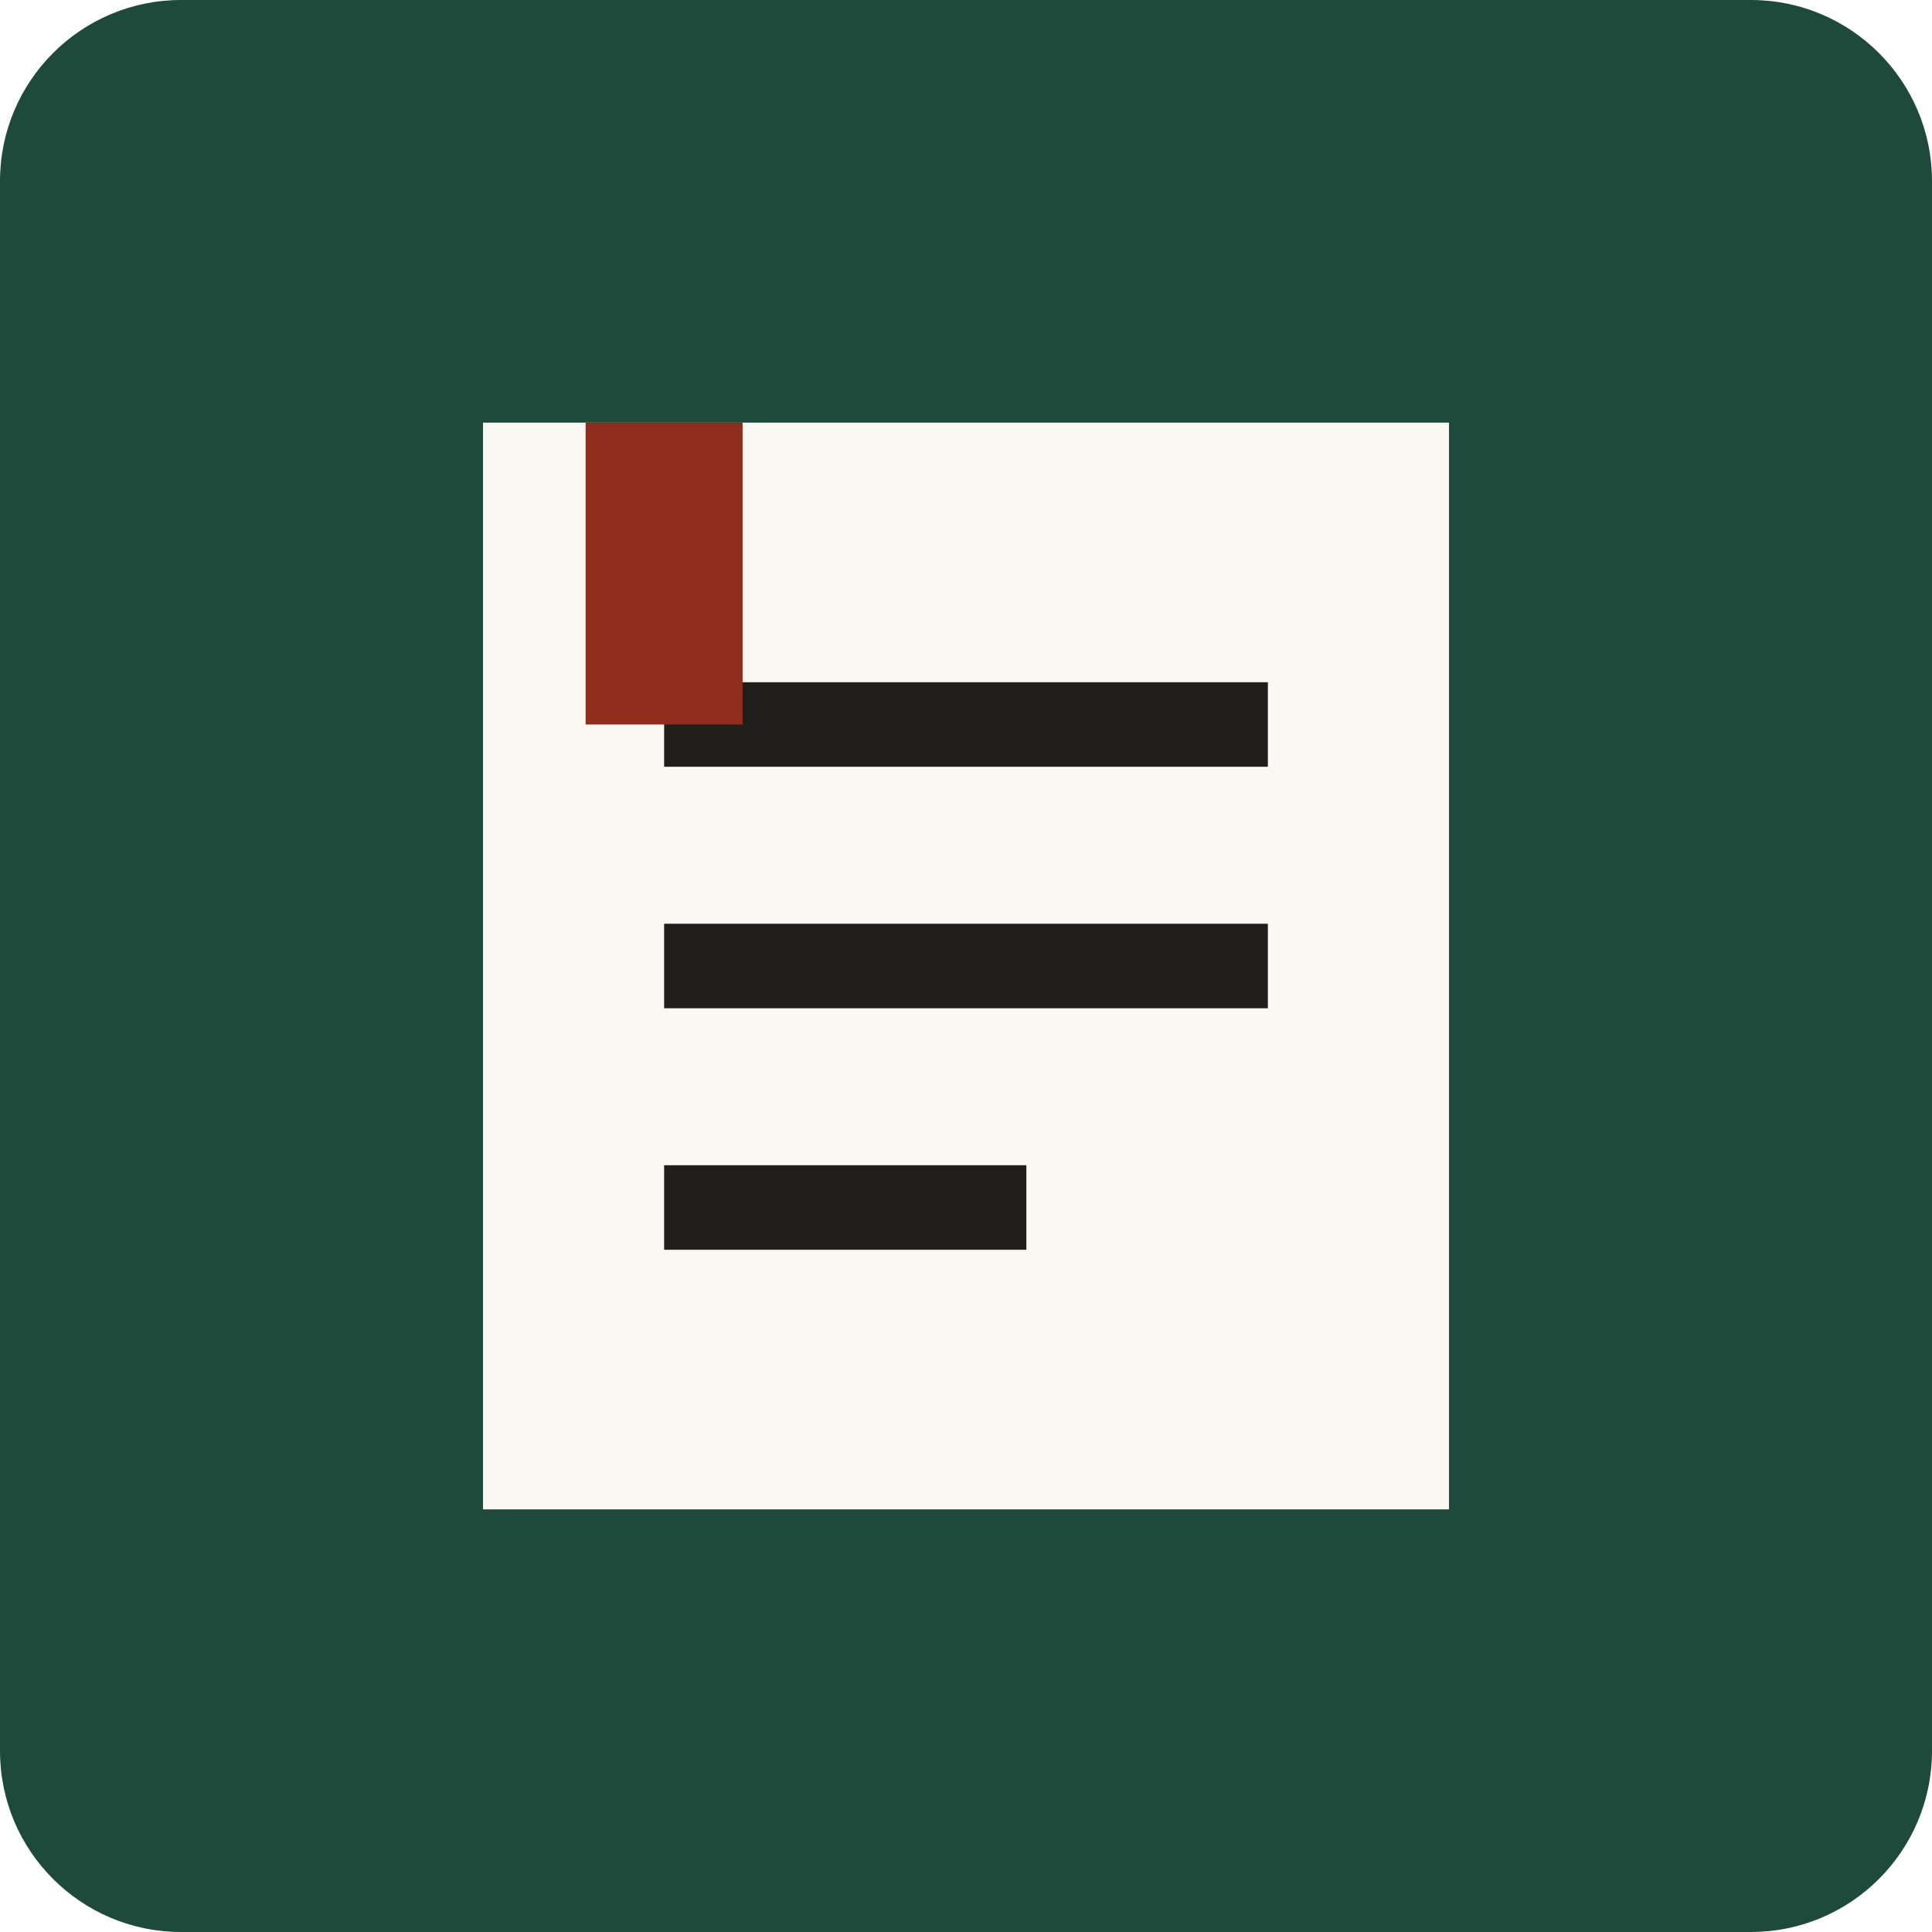
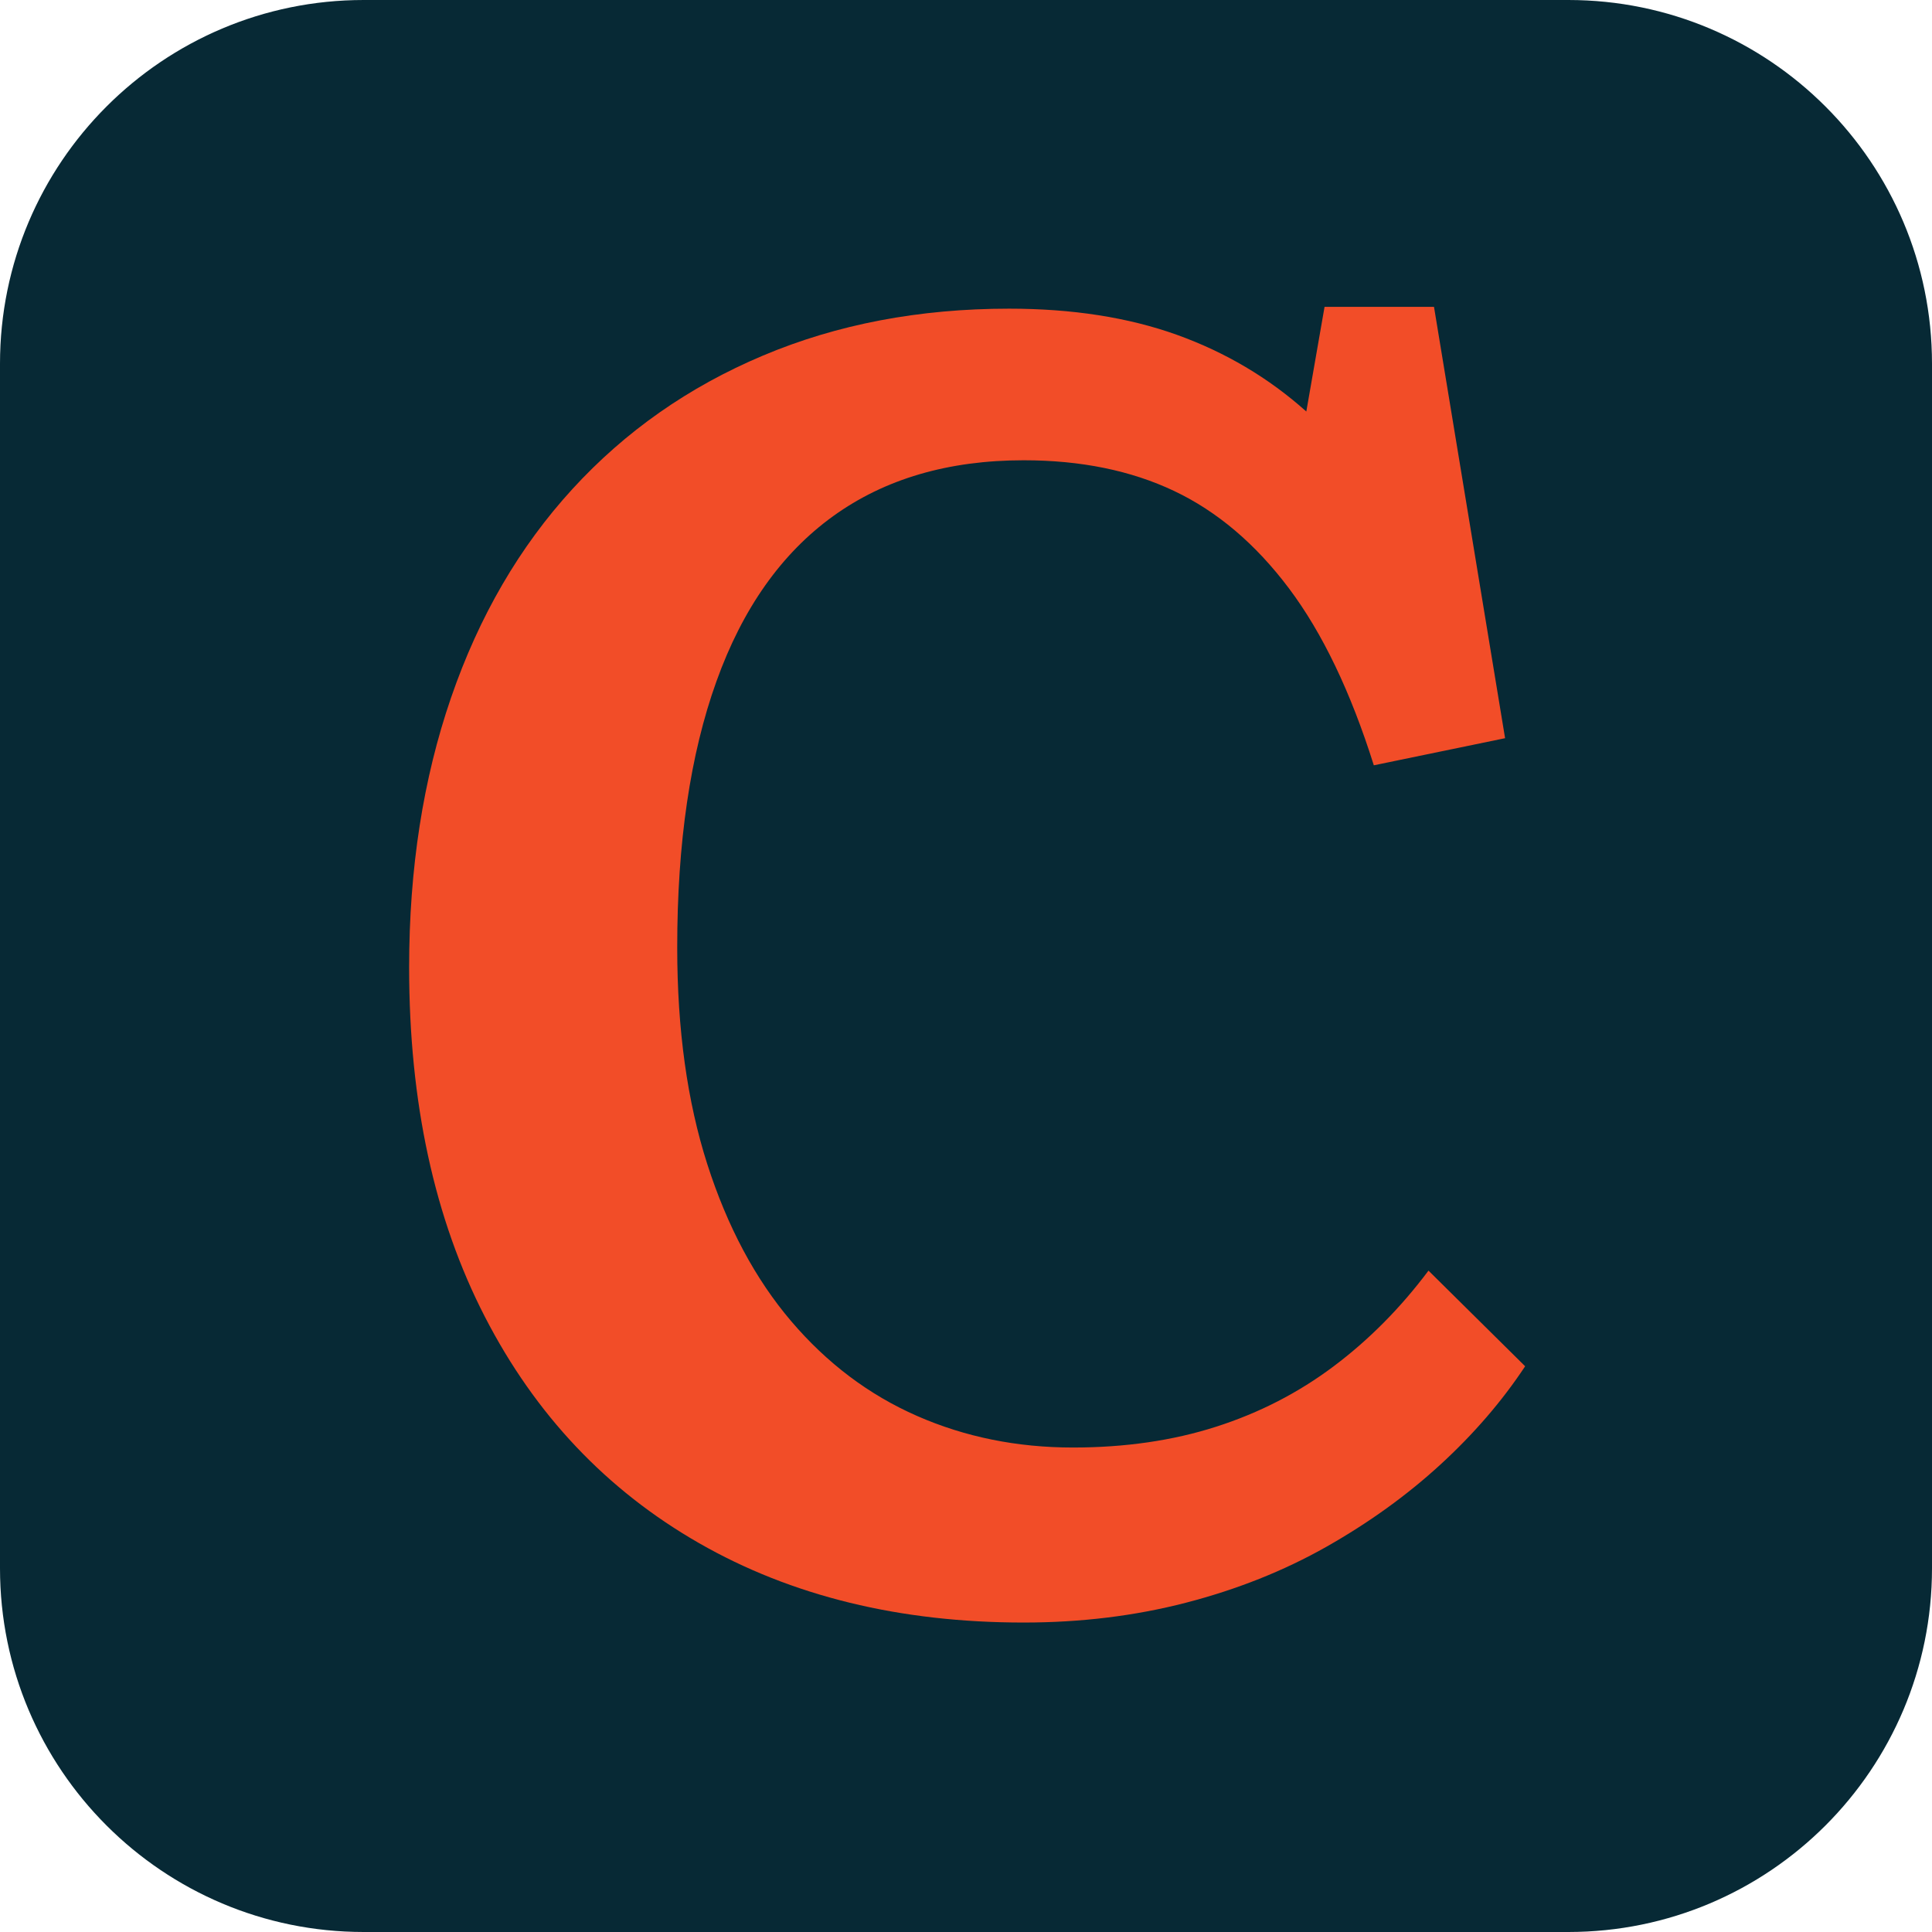
- <svg xmlns="http://www.w3.org/2000/svg" viewBox="0 0 32 32">
-   <rect width="32" height="32" rx="3" fill="#1e4a3c" />
-   <path d="M8 7h16v18H8z" fill="#faf8f2" />
-   <path d="M11 12h10M11 16h10M11 20h6" stroke="#211f1b" stroke-width="1.4" />
-   <path d="M11 7v5" stroke="#8f2d1d" stroke-width="2.6" />
+ <svg xmlns="http://www.w3.org/2000/svg" viewBox="-72 -54 340 340">
+   <rect x="-72" y="-54" width="340" height="340" rx="64" fill="#072935" />
+   <path d="M108.15,231.54q-32.73,0-57.12-13.97t-37.71-39.86T0,116.25q0-26.04,7.38-47.48,7.38-21.44,21.34-36.69,13.96-15.25,33.54-23.5Q81.83.32,105.58.32q16.69,0,29.53,4.6,12.83,4.61,22.78,13.5l3.21-18.42h19.26l12.51,75.91-23.1,4.77q-6.1-19.37-14.93-31.13-8.83-11.75-20.22-17.15-11.39-5.4-26.47-5.4-19.9,0-33.54,9.84-13.64,9.85-20.53,29.07-6.91,19.22-6.9,46.85,0,21.6,5.29,38.11,5.3,16.52,14.76,27.63,9.47,11.12,22.15,16.68,12.67,5.56,27.43,5.56,13.8,0,25.2-3.66,11.38-3.64,20.7-10.64,9.3-6.98,16.68-16.83l17.01,16.83q-6.1,9.22-14.92,17.31-8.83,8.1-20.06,14.46-11.23,6.35-24.71,9.84Q123.23,231.54,108.15,231.54Z" fill="#f24d28" />
</svg>
